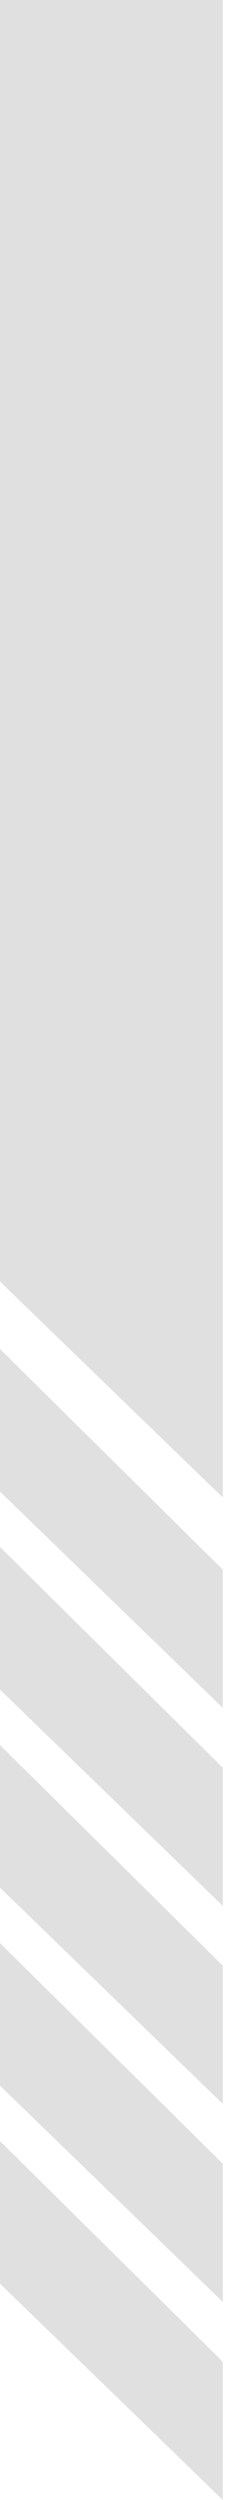
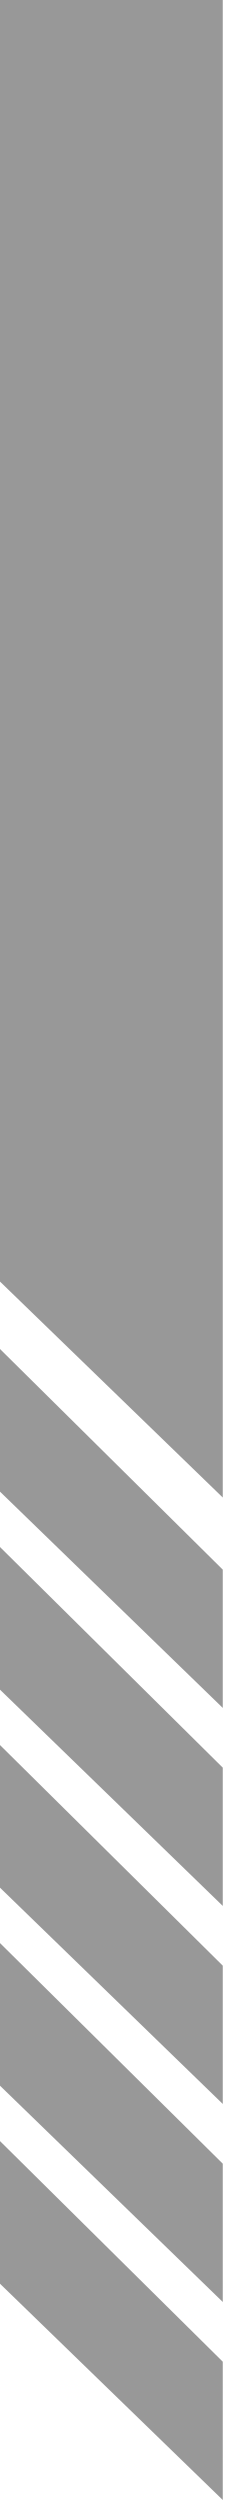
<svg xmlns="http://www.w3.org/2000/svg" width="15" height="158" viewBox="0 0 15 158" fill="none">
-   <g opacity="0.3">
+   <g opacity="1">
    <path d="M14.079 94.644L14.079 1.84627e-06L0 0L-1.06213e-05 80.996L14.079 94.644Z" fill="#989898" />
    <path d="M14.079 107.941L14.079 99.201L0 85.257L-1.18221e-06 94.273L14.079 107.941Z" fill="#989898" />
    <path d="M14.079 120.455L14.079 111.716L0 97.772L-1.18221e-06 106.788L14.079 120.455Z" fill="#989898" />
    <path d="M14.079 132.97L14.079 124.23L0 110.287L-1.18221e-06 119.302L14.079 132.97Z" fill="#989898" />
    <path d="M14.079 145.485L14.079 136.745L0 122.802L-1.18221e-06 131.817L14.079 145.485Z" fill="#989898" />
    <path d="M14.079 158L14.079 149.26L0 135.317L-1.18221e-06 144.332L14.079 158Z" fill="#989898" />
  </g>
</svg>
